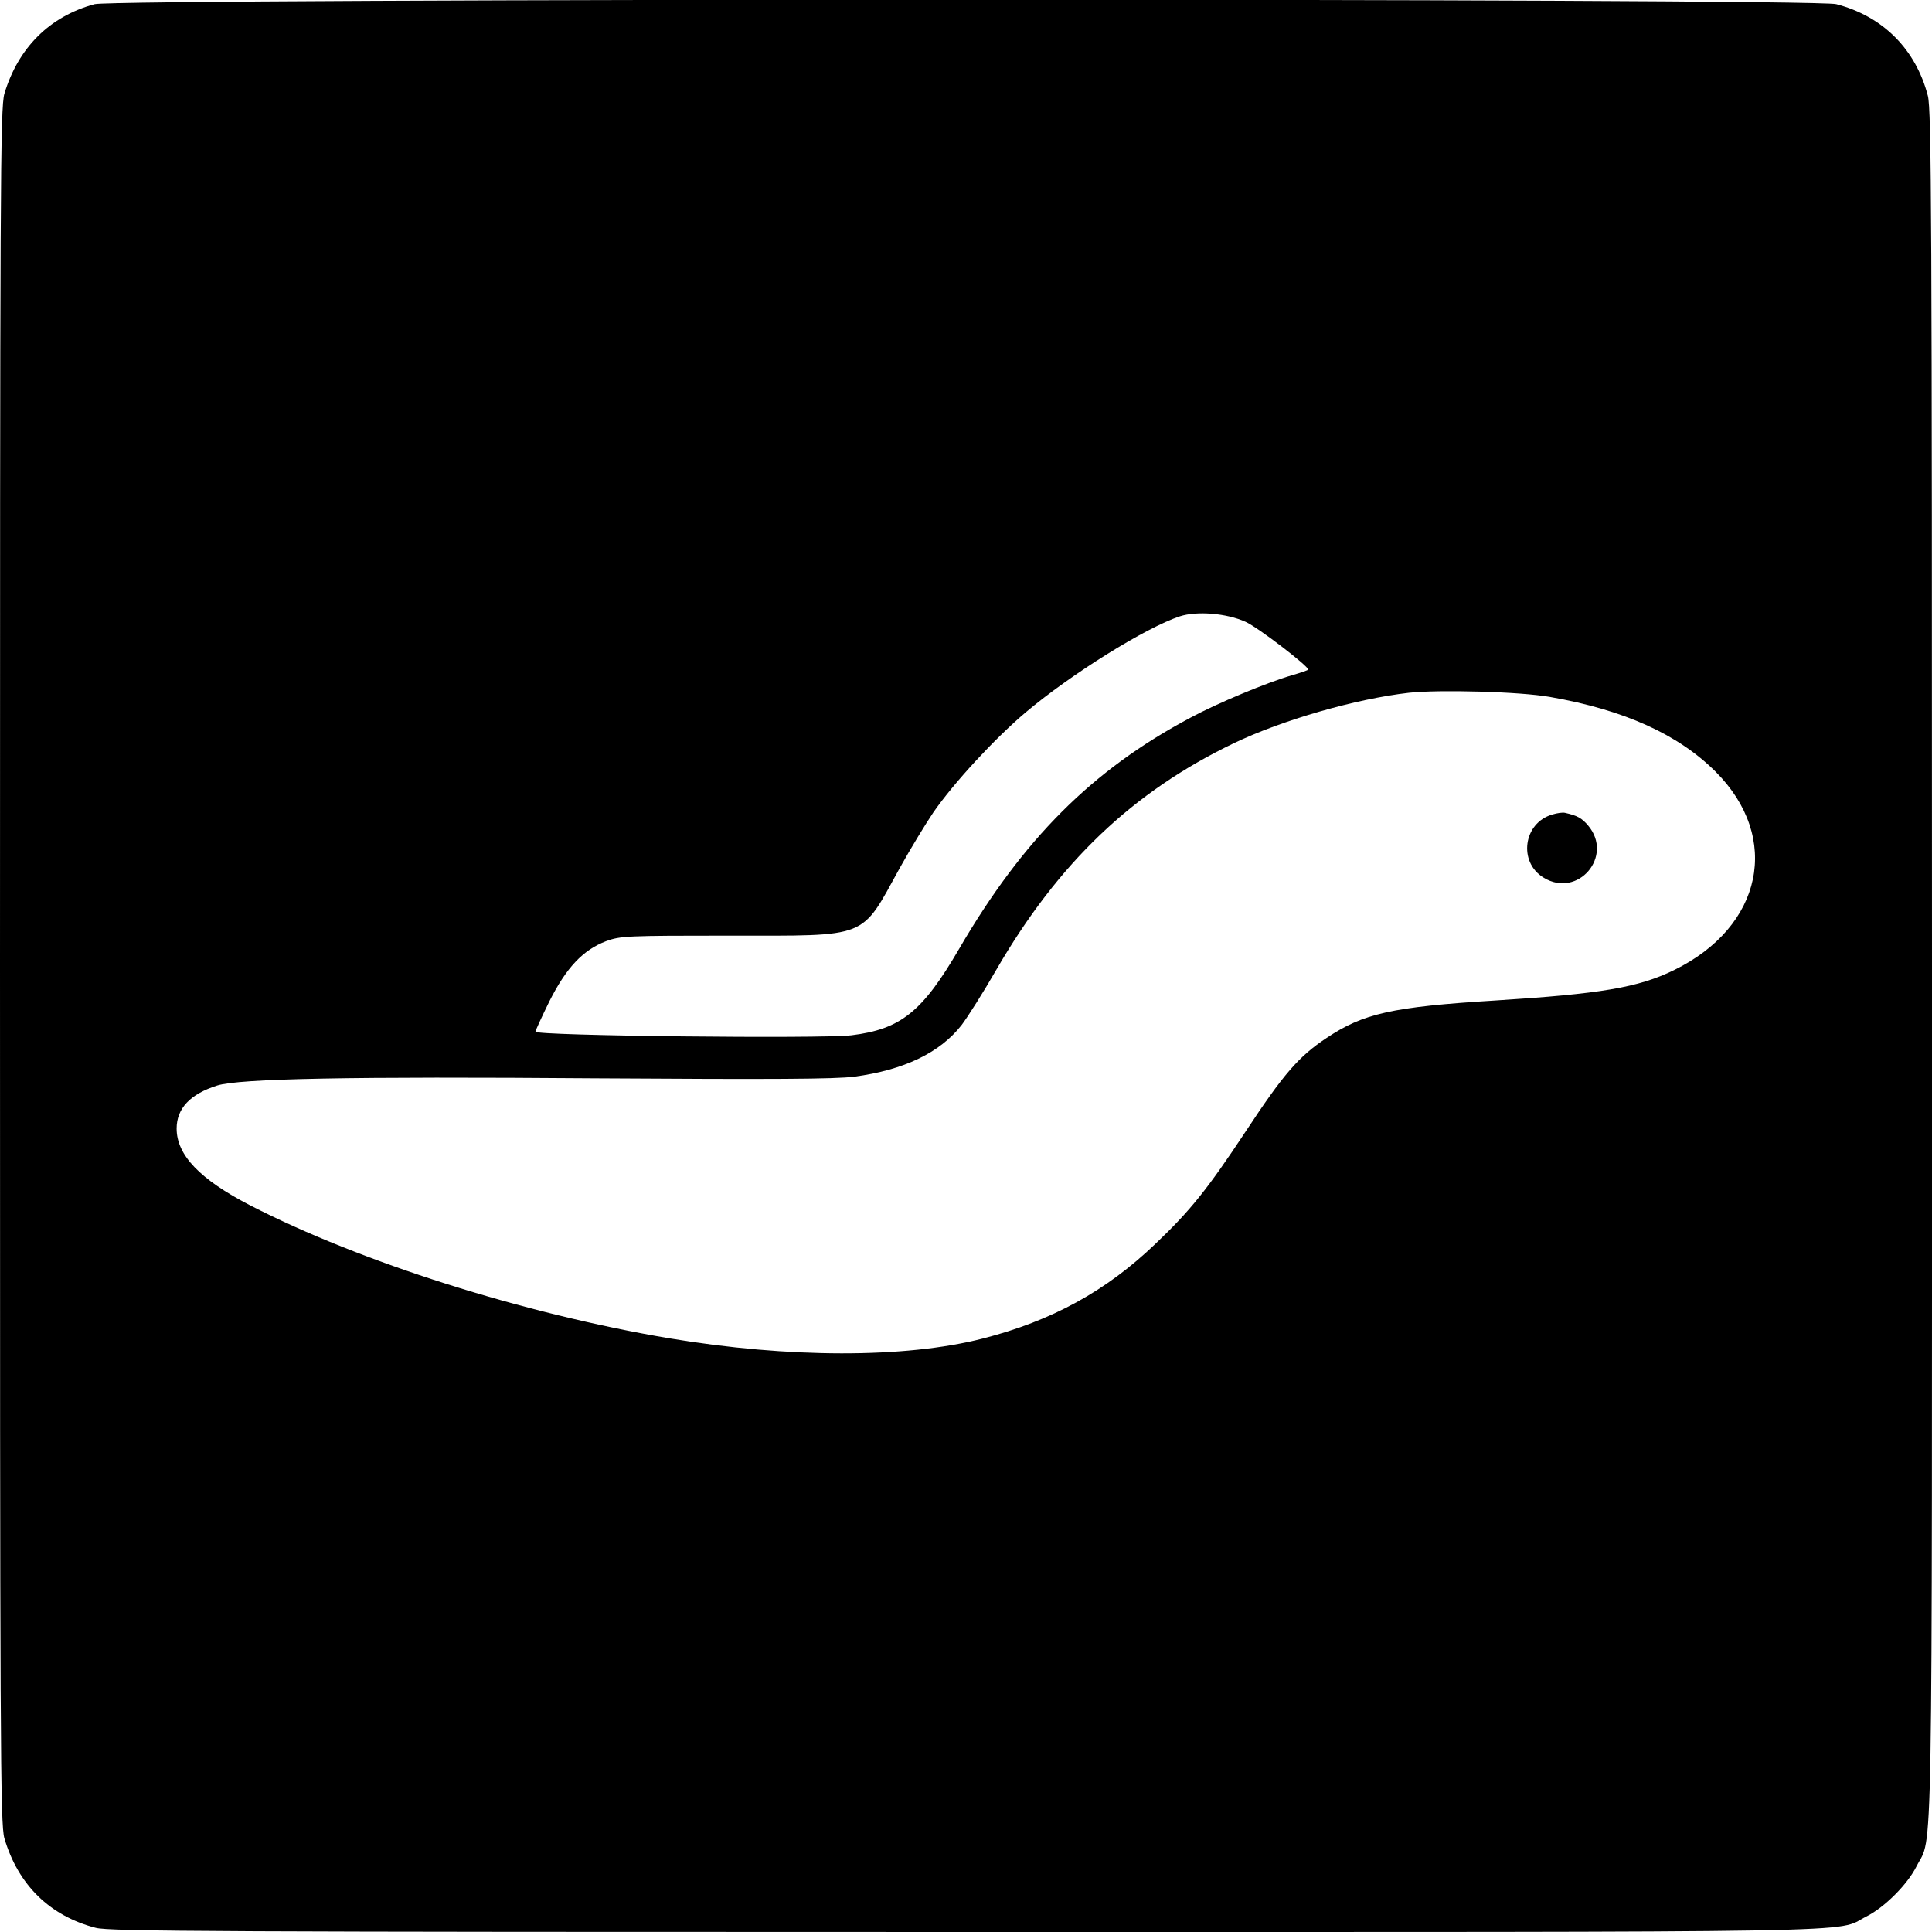
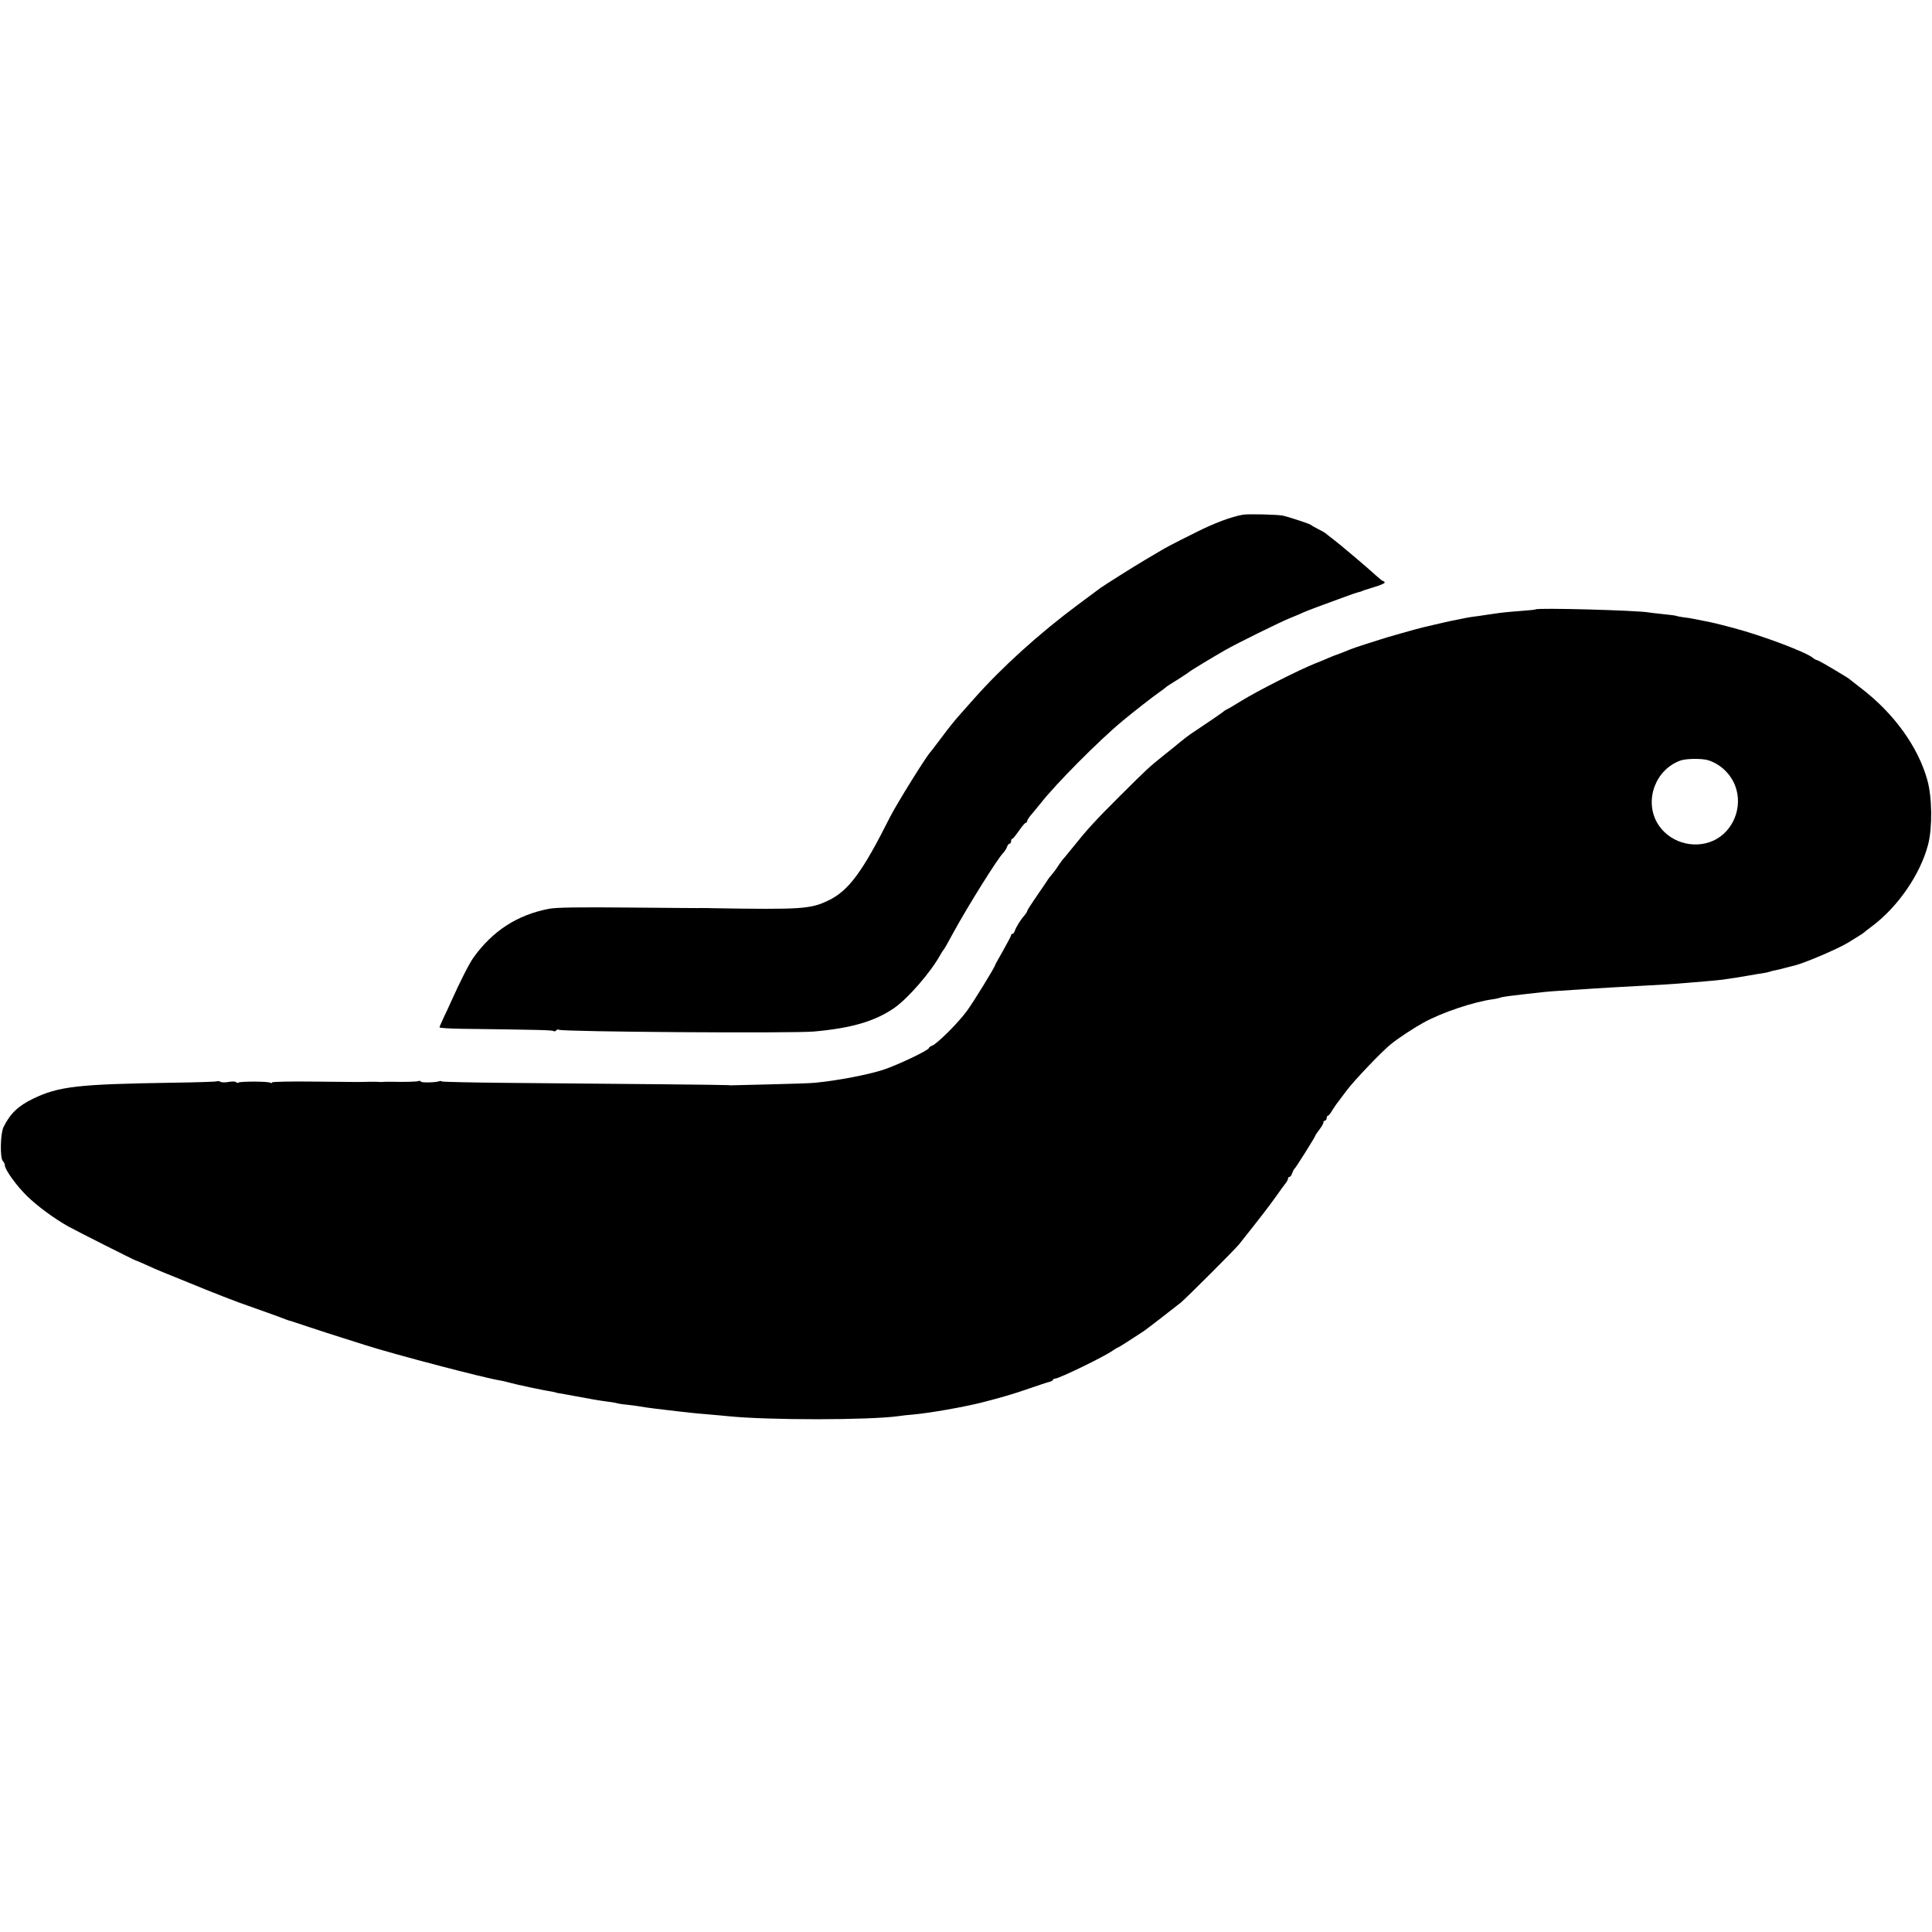
- <svg xmlns="http://www.w3.org/2000/svg" version="1.0" width="700pt" height="700pt" viewBox="0 0 700 700" preserveAspectRatio="xMidYMid meet">
-   <g transform="translate(0,700) scale(0.1,-0.1)" fill="#000000" stroke="none">
-     <path d="M343 6985 c-163 -44 -277 -158 -327 -324 -15 -50 -16 -333 -16 -3161 0 -2828 1 -3111 16 -3161 50 -169 165 -281 331 -324 50 -13 441 -15 3153 -15 3380 0 3143 -4 3262 56 66 33 149 116 182 182 60 119 56 -118 56 3262 0 2712 -2 3103 -15 3153 -44 169 -163 288 -332 332 -84 22 -6229 21 -6310 0z m4170 -2238 c45 -20 227 -160 227 -173 0 -2 -26 -11 -57 -20 -93 -27 -271 -101 -371 -155 -355 -189 -605 -439 -837 -837 -133 -228 -211 -291 -390 -313 -106 -13 -1145 -2 -1145 13 0 4 23 54 51 111 61 121 121 185 205 217 52 19 76 20 447 20 511 0 474 -14 617 245 40 72 95 162 122 202 75 108 221 266 333 361 166 140 436 308 560 349 62 20 170 11 238 -20z m1102 -272 c270 -47 466 -136 601 -271 239 -239 171 -562 -151 -719 -129 -63 -265 -86 -648 -110 -373 -23 -478 -47 -611 -136 -101 -67 -156 -131 -293 -339 -139 -210 -200 -286 -326 -406 -179 -172 -377 -280 -627 -344 -281 -72 -704 -71 -1135 1 -528 89 -1119 276 -1519 482 -182 94 -266 182 -266 278 0 73 49 125 147 156 80 25 475 33 1378 26 630 -4 862 -3 930 6 180 24 311 87 389 187 22 29 79 119 125 199 226 390 495 646 861 822 175 84 442 161 635 183 112 12 403 4 510 -15z" />
-     <path d="M5625 4049 c-106 -30 -125 -173 -32 -229 124 -76 255 78 161 189 -23 27 -39 36 -84 46 -8 2 -29 -1 -45 -6z" />
+ <svg xmlns="http://www.w3.org/2000/svg" version="1.0" width="1200pt" height="1200pt" viewBox="0 0 1200 1200" preserveAspectRatio="xMidYMid meet">
+   <g transform="translate(0,1200) scale(0.1,-0.1)" fill="#000000" stroke="none">
+     <path d="M7720 8803 c-71 -12 -178 -52 -295 -111 -139 -69 -191 -97 -215 -112 -8 -5 -51 -30 -95 -56 -73 -43 -255 -158 -280 -176 -5 -4 -68 -51 -140 -104 -242 -180 -473 -389 -648 -587 -29 -33 -61 -69 -72 -81 -48 -54 -74 -86 -130 -161 -33 -44 -62 -82 -65 -85 -25 -24 -211 -324 -252 -405 -172 -343 -258 -459 -385 -519 -109 -52 -162 -56 -718 -47 -22 1 -47 1 -55 1 -8 -1 -214 1 -457 3 -322 3 -460 1 -505 -8 -195 -38 -347 -136 -466 -301 -26 -36 -82 -145 -142 -279 -12 -27 -33 -72 -46 -99 -13 -28 -24 -53 -24 -57 0 -4 62 -8 138 -9 479 -6 561 -8 570 -14 6 -3 13 -2 17 4 4 6 11 7 17 4 21 -13 1446 -23 1583 -11 234 21 378 63 499 146 86 60 227 222 287 331 8 14 16 27 19 30 6 6 21 33 63 110 88 161 274 459 308 492 9 10 20 26 24 38 3 11 11 20 16 20 5 0 9 7 9 15 0 8 3 15 8 15 4 0 22 23 41 50 19 28 38 50 43 50 4 0 8 5 8 11 0 6 15 28 33 48 17 21 41 49 52 63 92 118 361 389 507 510 66 55 194 155 228 178 19 13 37 27 40 30 5 5 15 12 89 58 24 15 48 32 55 37 11 10 142 89 229 139 72 41 334 170 397 196 30 12 69 28 85 36 27 12 112 44 250 94 42 16 83 30 105 35 3 1 12 4 20 8 8 3 41 13 73 23 31 9 57 21 57 25 0 5 -3 9 -7 9 -5 0 -21 13 -38 28 -62 57 -242 209 -280 237 -22 17 -42 32 -45 35 -3 3 -23 14 -45 25 -22 11 -42 23 -45 26 -5 5 -122 44 -170 56 -30 7 -215 12 -250 6z" />
+     <path d="M9538 8215 c-2 -2 -39 -6 -83 -9 -81 -6 -132 -11 -189 -20 -17 -2 -53 -8 -81 -12 -27 -3 -59 -8 -70 -10 -60 -12 -72 -14 -95 -19 -14 -3 -36 -8 -50 -11 -14 -3 -43 -10 -65 -15 -22 -5 -49 -12 -60 -14 -44 -10 -251 -69 -275 -78 -8 -3 -46 -15 -85 -27 -38 -12 -83 -27 -100 -34 -16 -7 -46 -19 -65 -26 -19 -6 -48 -18 -65 -25 -16 -8 -54 -23 -82 -34 -108 -43 -367 -175 -461 -233 -55 -34 -75 -46 -92 -54 -8 -4 -17 -10 -20 -13 -4 -5 -117 -82 -209 -143 -14 -10 -39 -29 -56 -43 -16 -14 -61 -50 -100 -81 -102 -82 -104 -84 -280 -259 -152 -151 -205 -210 -289 -315 -20 -25 -44 -54 -54 -66 -11 -11 -28 -34 -38 -50 -10 -16 -23 -34 -29 -41 -5 -7 -15 -18 -21 -26 -7 -7 -23 -31 -37 -53 -15 -21 -44 -65 -67 -98 -22 -32 -40 -61 -40 -65 0 -4 -8 -16 -17 -27 -23 -25 -53 -74 -60 -96 -3 -10 -9 -18 -14 -18 -5 0 -9 -4 -9 -9 0 -5 -23 -48 -50 -96 -27 -48 -50 -88 -50 -91 0 -10 -133 -227 -175 -284 -54 -74 -187 -206 -216 -215 -10 -4 -19 -10 -19 -14 0 -14 -199 -108 -285 -136 -97 -31 -278 -66 -420 -80 -22 -3 -146 -7 -275 -10 -129 -3 -239 -6 -245 -6 -5 -1 -14 0 -20 1 -10 2 -645 8 -1368 14 -224 2 -410 6 -413 9 -3 3 -11 4 -17 1 -23 -8 -109 -10 -113 -2 -3 5 -9 6 -13 4 -7 -5 -88 -7 -171 -5 -25 0 -49 0 -55 -1 -5 -1 -14 -1 -20 0 -5 1 -32 1 -60 1 -67 -2 -45 -2 -343 1 -144 2 -262 -1 -262 -5 0 -5 -5 -5 -11 -2 -13 9 -185 9 -198 1 -5 -4 -12 -2 -15 3 -3 4 -23 5 -45 1 -22 -4 -45 -4 -52 1 -7 4 -17 5 -21 3 -5 -3 -130 -7 -278 -9 -589 -9 -706 -23 -864 -99 -93 -45 -142 -92 -184 -176 -20 -41 -23 -193 -4 -212 7 -7 12 -18 12 -25 0 -28 74 -130 139 -193 65 -63 167 -138 254 -187 48 -27 415 -212 422 -213 3 0 31 -12 62 -26 32 -15 78 -35 103 -45 25 -10 101 -41 170 -69 120 -50 307 -123 360 -140 35 -12 222 -79 240 -87 8 -3 20 -7 26 -8 5 -2 57 -19 115 -38 57 -19 149 -49 204 -66 55 -17 120 -38 145 -46 181 -58 746 -206 840 -220 8 -1 33 -7 55 -13 38 -11 226 -51 270 -57 11 -2 20 -4 20 -5 0 -1 9 -3 20 -4 11 -2 58 -10 105 -19 102 -19 129 -24 195 -33 28 -3 52 -8 55 -9 3 -2 33 -7 65 -10 33 -4 67 -8 75 -10 44 -8 141 -20 240 -31 25 -3 61 -7 80 -9 19 -2 69 -7 110 -10 41 -4 95 -8 120 -11 253 -26 877 -25 1060 0 19 3 60 8 91 10 107 10 307 45 424 74 118 30 201 54 295 87 58 20 115 39 128 42 12 3 22 9 22 12 0 4 6 8 13 8 24 0 307 137 358 174 15 10 29 19 32 19 4 0 79 48 161 102 22 15 186 142 231 178 37 31 333 327 360 360 140 176 179 227 228 295 31 44 61 85 67 92 5 7 10 17 10 23 0 5 4 10 9 10 5 0 13 10 17 23 4 12 10 24 14 27 8 6 130 200 130 207 0 2 11 19 25 37 14 18 25 38 25 44 0 7 5 12 10 12 6 0 10 7 10 15 0 8 4 15 8 15 4 0 16 14 26 32 11 17 25 39 32 47 7 9 34 45 60 80 45 60 219 243 275 287 43 35 140 99 200 132 114 63 316 131 436 146 18 3 36 7 40 9 5 3 35 8 68 12 33 4 71 8 85 10 91 11 152 17 200 20 30 2 93 6 140 9 126 9 254 16 530 31 47 3 108 7 135 10 28 2 82 7 120 10 39 3 85 8 103 10 69 10 109 16 165 26 32 6 70 12 85 14 15 2 34 6 42 9 8 3 26 8 40 10 14 3 43 10 65 16 22 6 47 12 55 14 62 16 260 100 325 139 53 32 100 61 105 67 3 3 23 19 45 35 163 121 303 325 351 510 27 104 25 294 -5 400 -57 206 -208 415 -411 570 -36 28 -67 52 -70 55 -3 3 -14 10 -25 17 -123 75 -172 102 -180 103 -5 1 -17 7 -25 14 -40 35 -314 138 -491 185 -110 29 -130 34 -194 46 -16 3 -41 8 -55 11 -14 3 -43 8 -64 10 -22 3 -42 7 -46 9 -3 2 -37 6 -75 10 -39 4 -81 9 -95 11 -66 13 -691 30 -702 19z m1072 -937 c76 -24 140 -85 168 -160 49 -130 -12 -282 -135 -339 -127 -58 -283 -8 -351 112 -79 141 -9 329 145 385 35 13 135 14 173 2z" />
  </g>
</svg>
